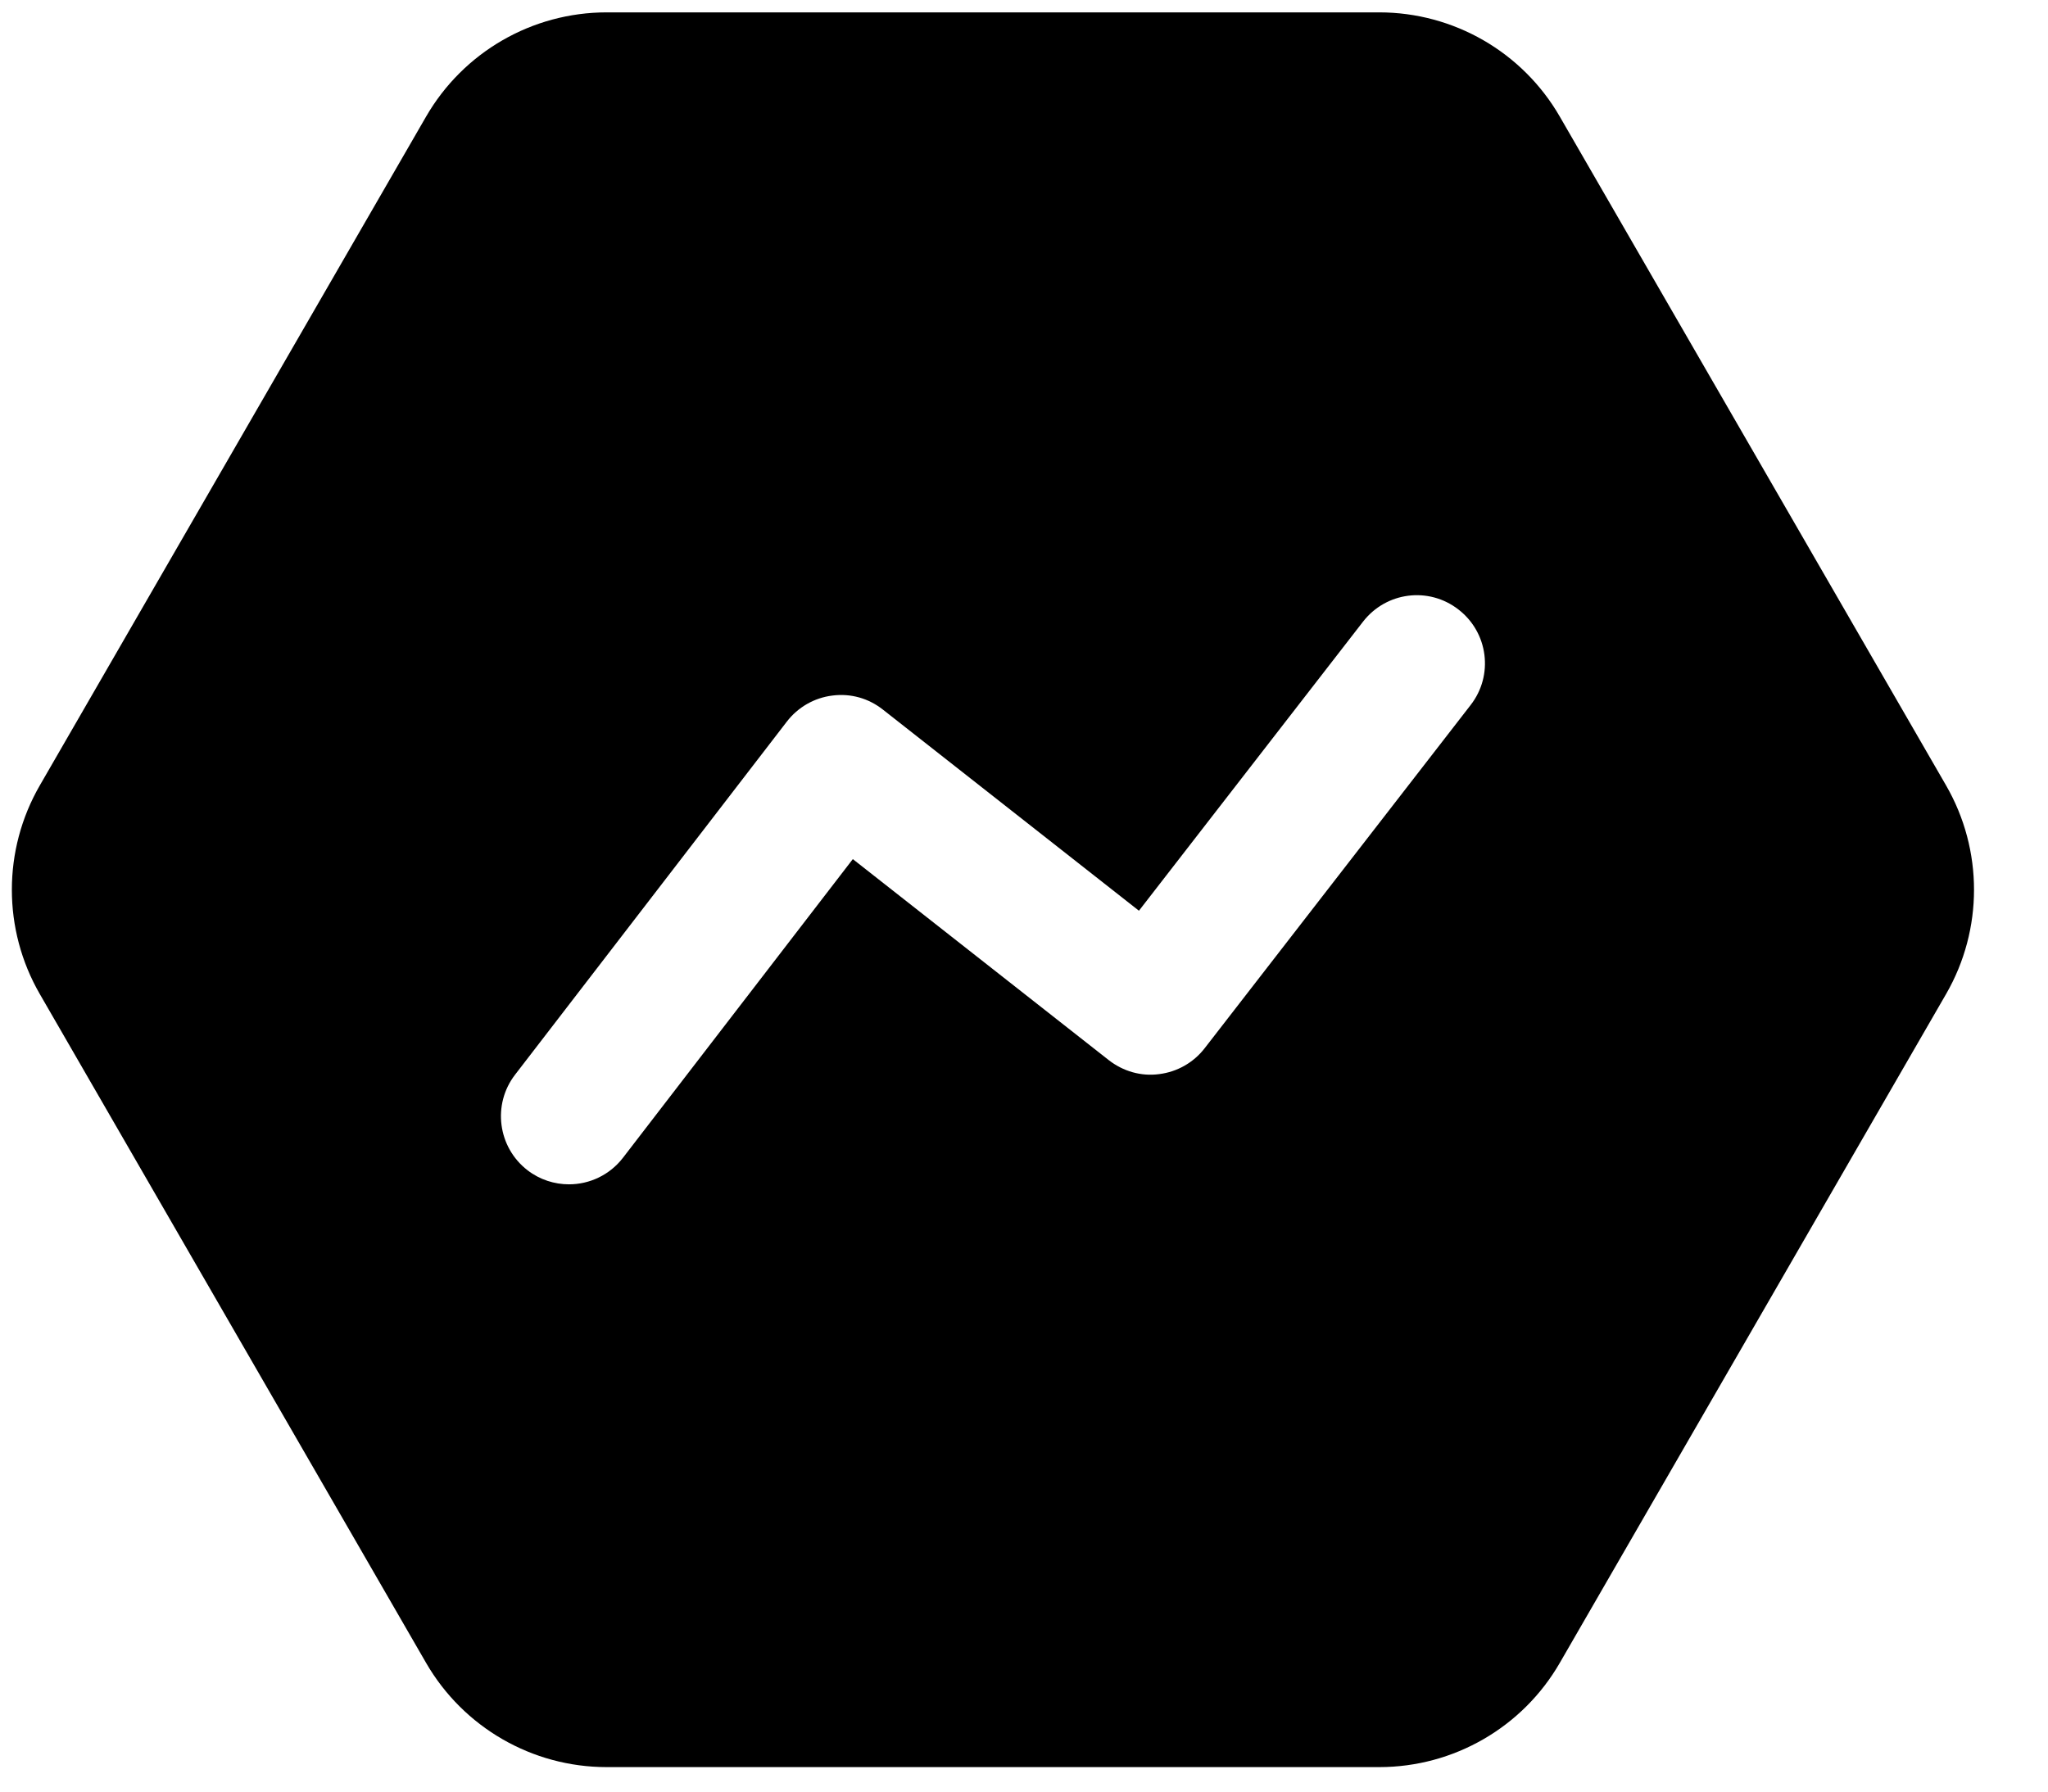
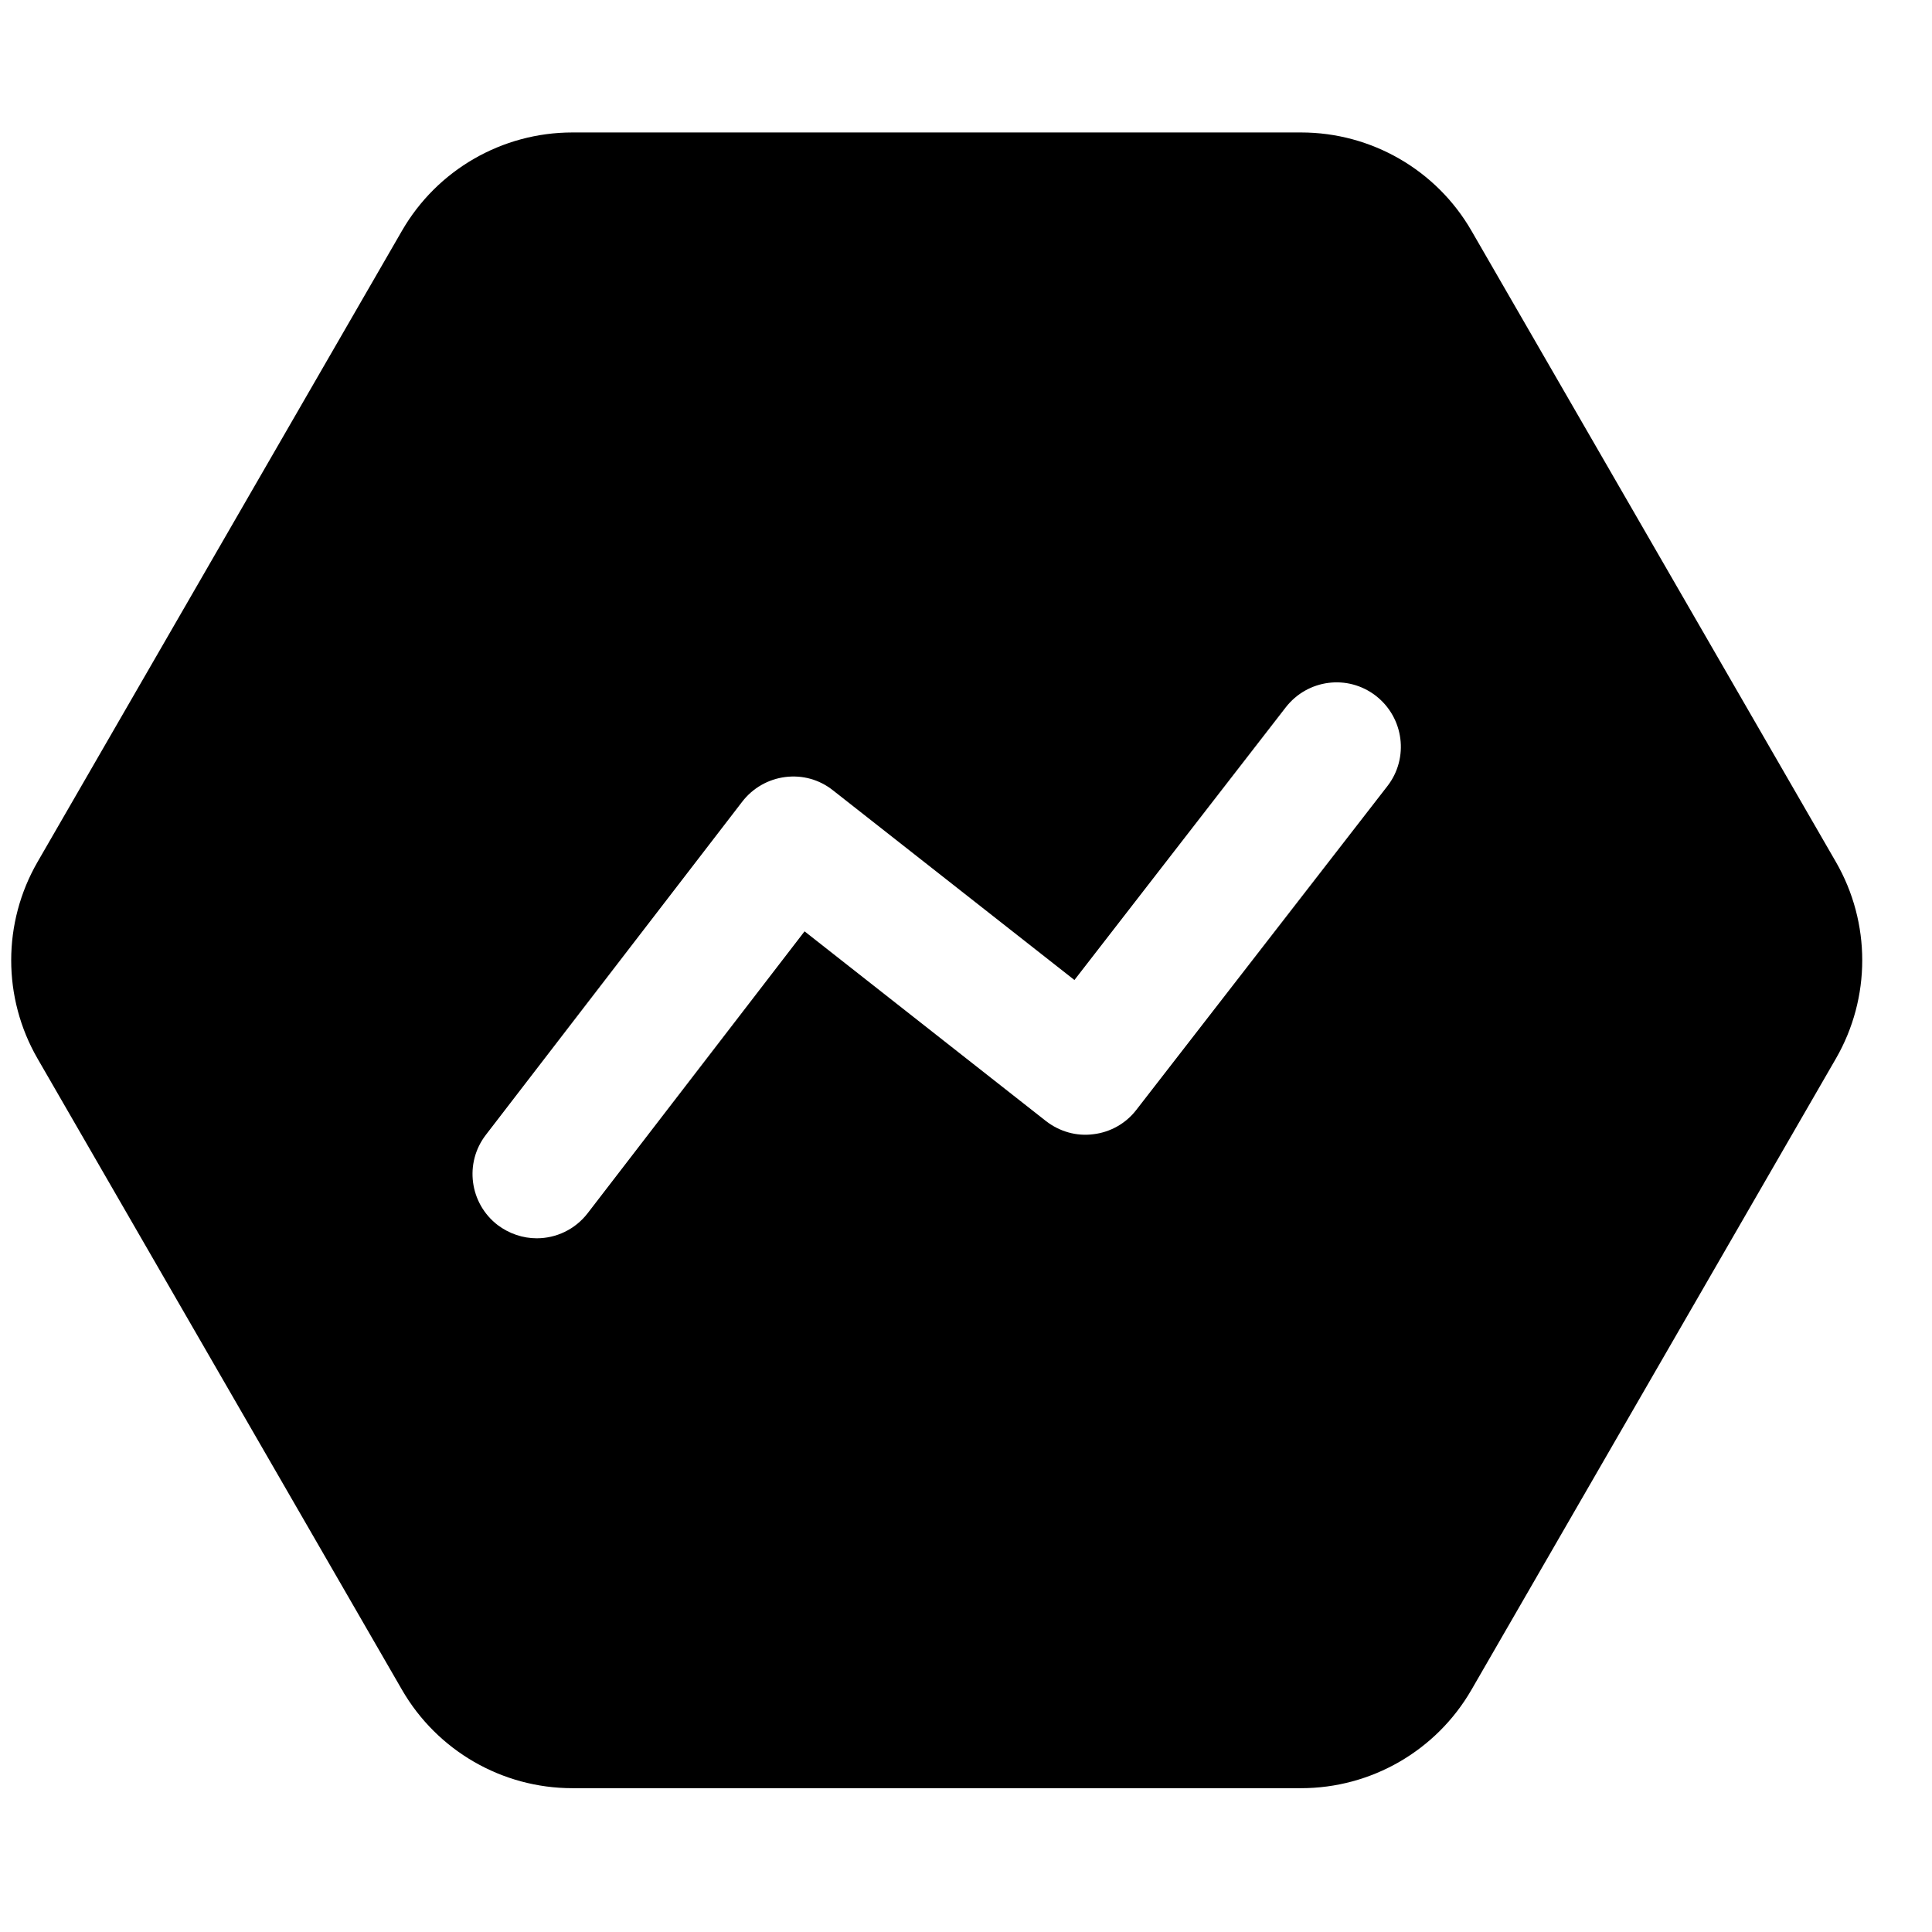
- <svg xmlns="http://www.w3.org/2000/svg" width="24" height="21" viewBox="0 0 24 21" fill="none">
-   <path fill-rule="evenodd" clip-rule="evenodd" d="M22.806 9.207C23.242 9.963 23.242 10.895 22.806 11.651L18.279 19.491C17.843 20.247 17.036 20.713 16.163 20.713H7.109C6.236 20.713 5.43 20.247 4.993 19.491L0.466 11.651C0.03 10.895 0.03 9.963 0.466 9.207L4.993 1.367C5.43 0.611 6.236 0.145 7.109 0.145H16.163C17.036 0.145 17.843 0.611 18.279 1.367L22.806 9.207Z M6.668 13.882C6.498 13.882 6.326 13.828 6.182 13.717C5.833 13.448 5.767 12.946 6.036 12.597L9.221 8.458C9.351 8.289 9.543 8.179 9.754 8.153C9.969 8.125 10.179 8.185 10.347 8.318L13.347 10.675L15.972 7.288C16.243 6.937 16.743 6.873 17.092 7.145C17.441 7.415 17.505 7.916 17.234 8.264L14.117 12.287C13.987 12.455 13.795 12.564 13.585 12.59C13.372 12.619 13.161 12.557 12.993 12.426L9.994 10.07L7.301 13.57C7.144 13.774 6.907 13.882 6.668 13.882Z" fill="black" />
+ <svg xmlns="http://www.w3.org/2000/svg" width="16" height="16" viewBox="0 0 16 16" fill="none">
+   <path fill-rule="evenodd" clip-rule="evenodd" d="M 15.204 7.138 C 15.495 7.642 15.495 8.263 15.204 8.767 L 12.186 13.994 C 11.895 14.498 11.357 14.809 10.775 14.809 H 4.74 C 4.158 14.809 3.62 14.498 3.329 13.994 L 0.311 8.767 C 0.02 8.263 0.02 7.642 0.311 7.138 L 3.329 1.911 C 3.62 1.407 4.158 1.097 4.74 1.097 H 10.775 C 11.357 1.097 11.895 1.407 12.186 1.911 L 15.204 7.138 Z M 4.445 10.255 C 4.332 10.255 4.218 10.218 4.121 10.145 C 3.888 9.965 3.844 9.631 4.024 9.398 L 6.147 6.639 C 6.234 6.526 6.362 6.453 6.503 6.435 C 6.646 6.417 6.786 6.456 6.898 6.545 L 8.898 8.116 L 10.648 5.858 C 10.829 5.625 11.162 5.582 11.395 5.763 C 11.627 5.944 11.67 6.278 11.49 6.51 L 9.411 9.191 C 9.325 9.303 9.197 9.376 9.056 9.393 C 8.915 9.412 8.774 9.371 8.662 9.284 L 6.663 7.713 L 4.867 10.047 C 4.762 10.183 4.605 10.255 4.445 10.255 Z" fill="black" />
</svg>
